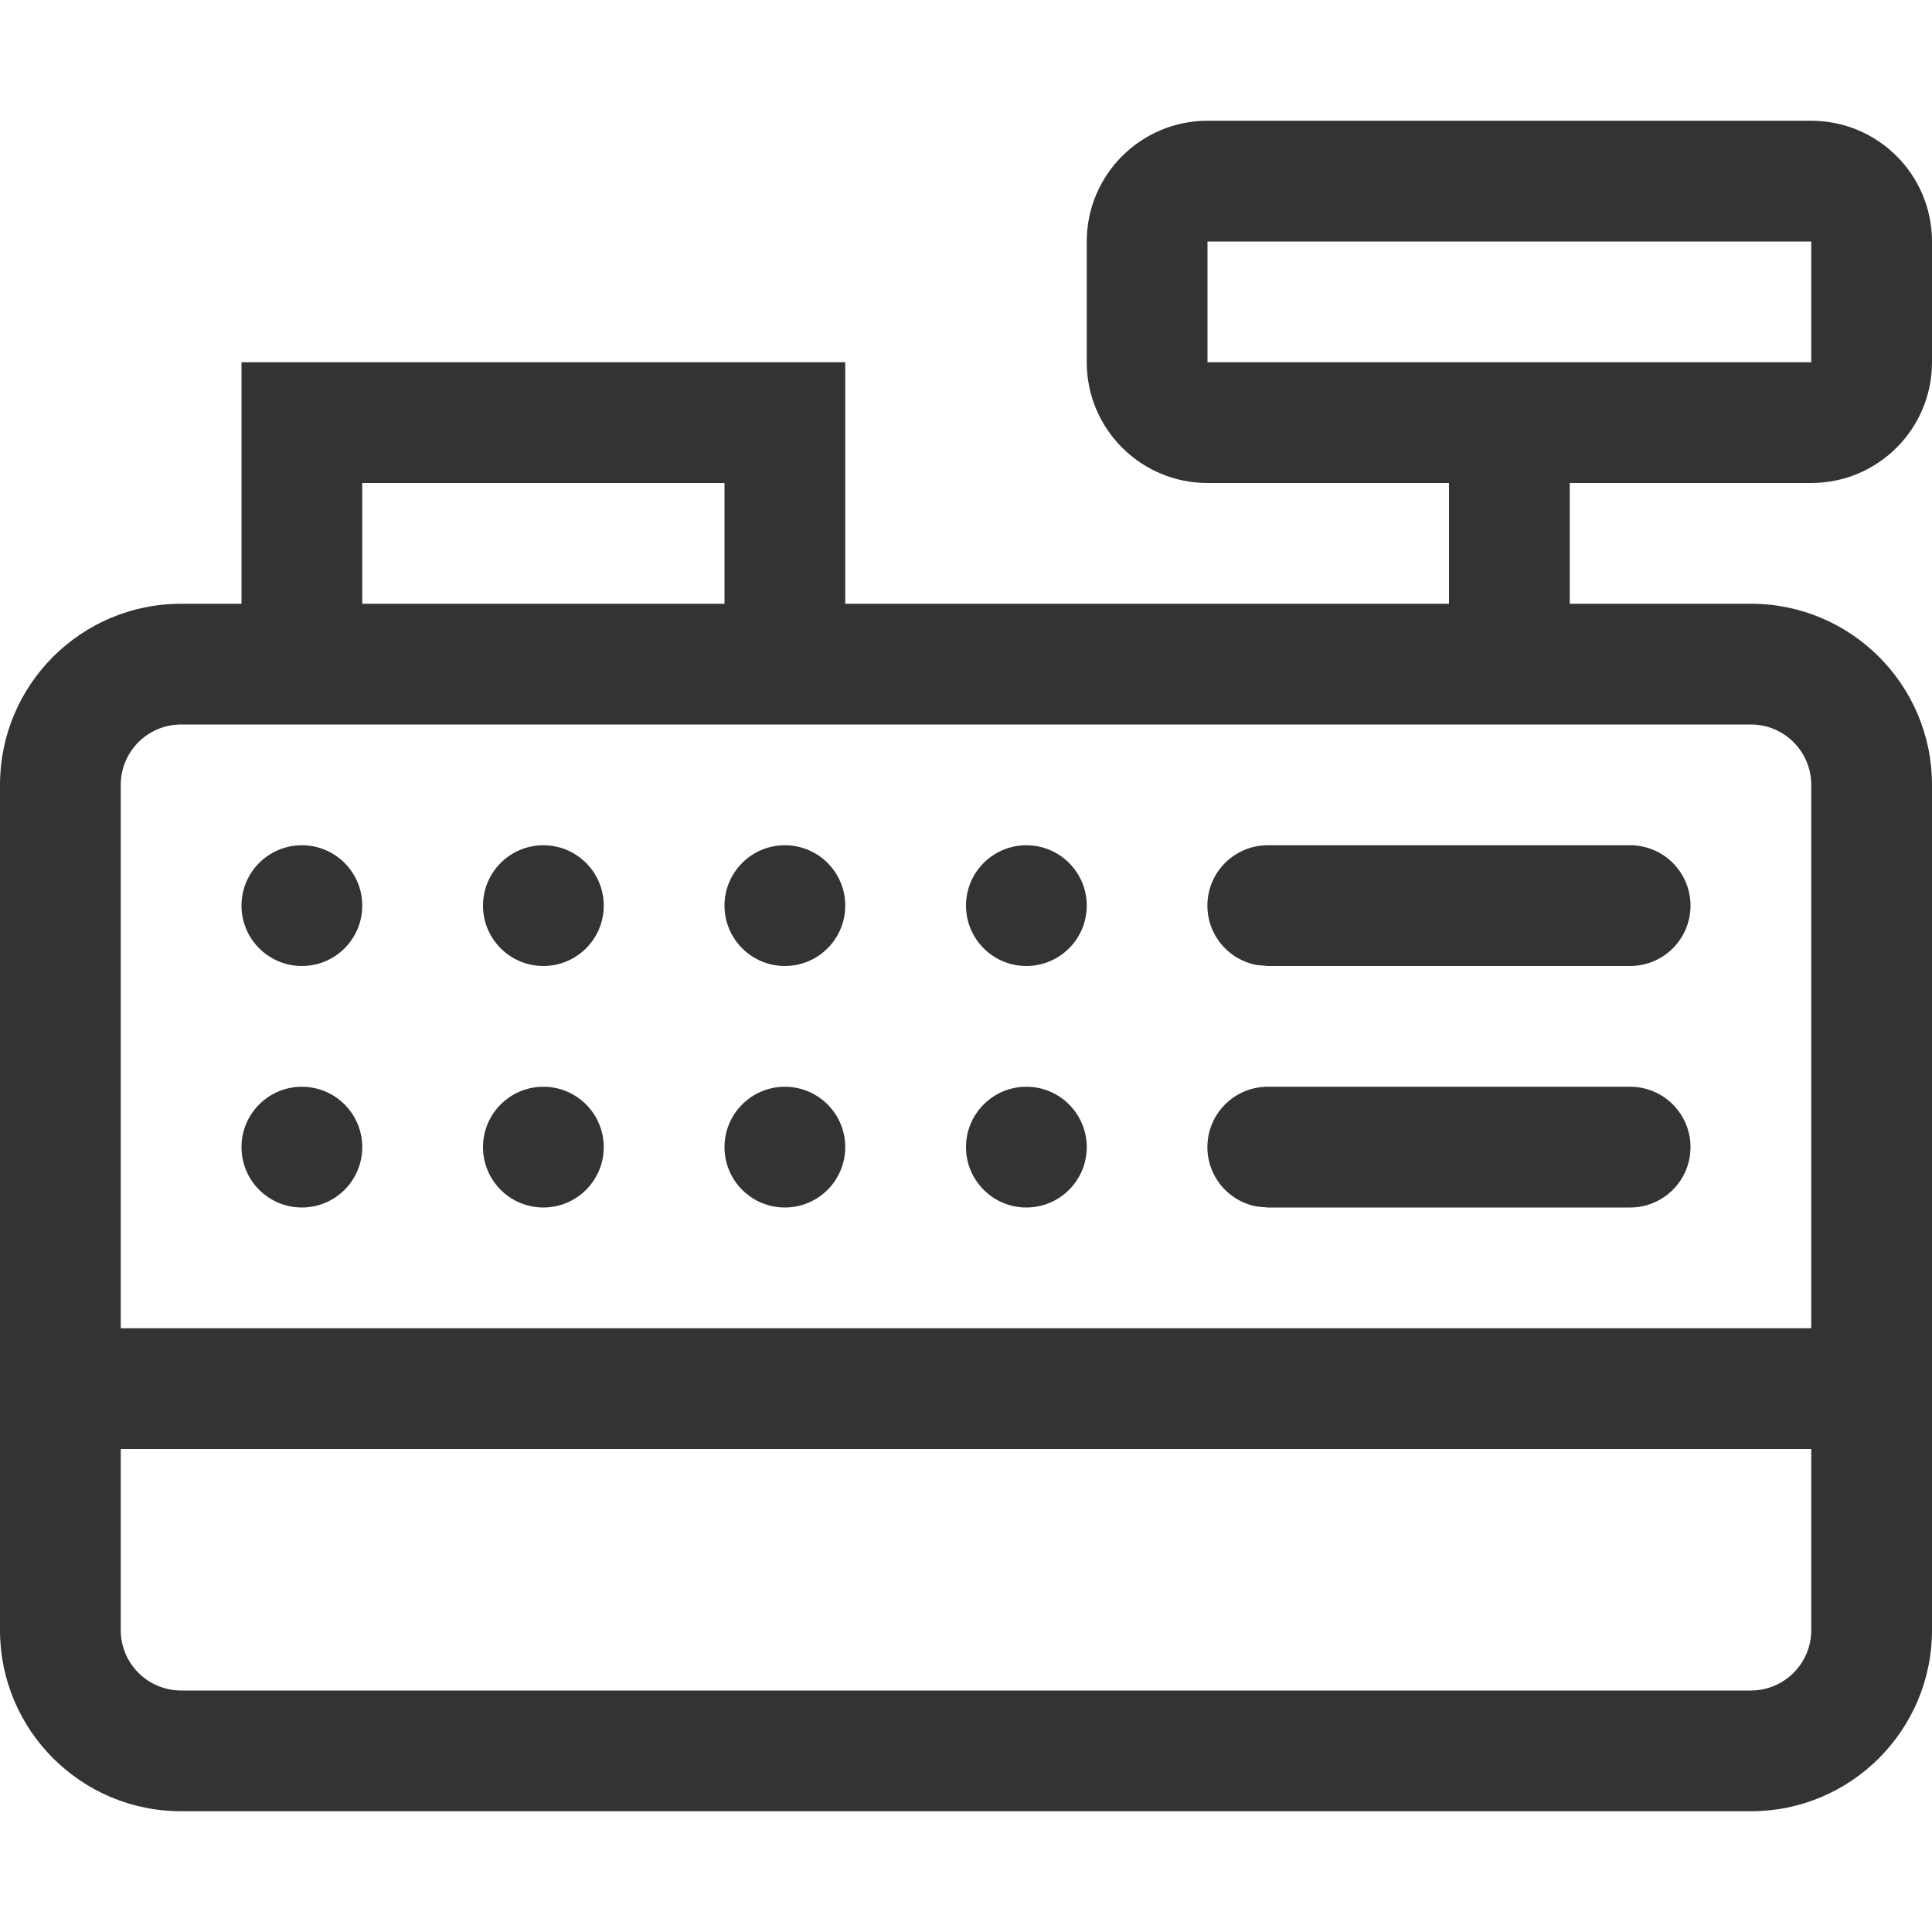
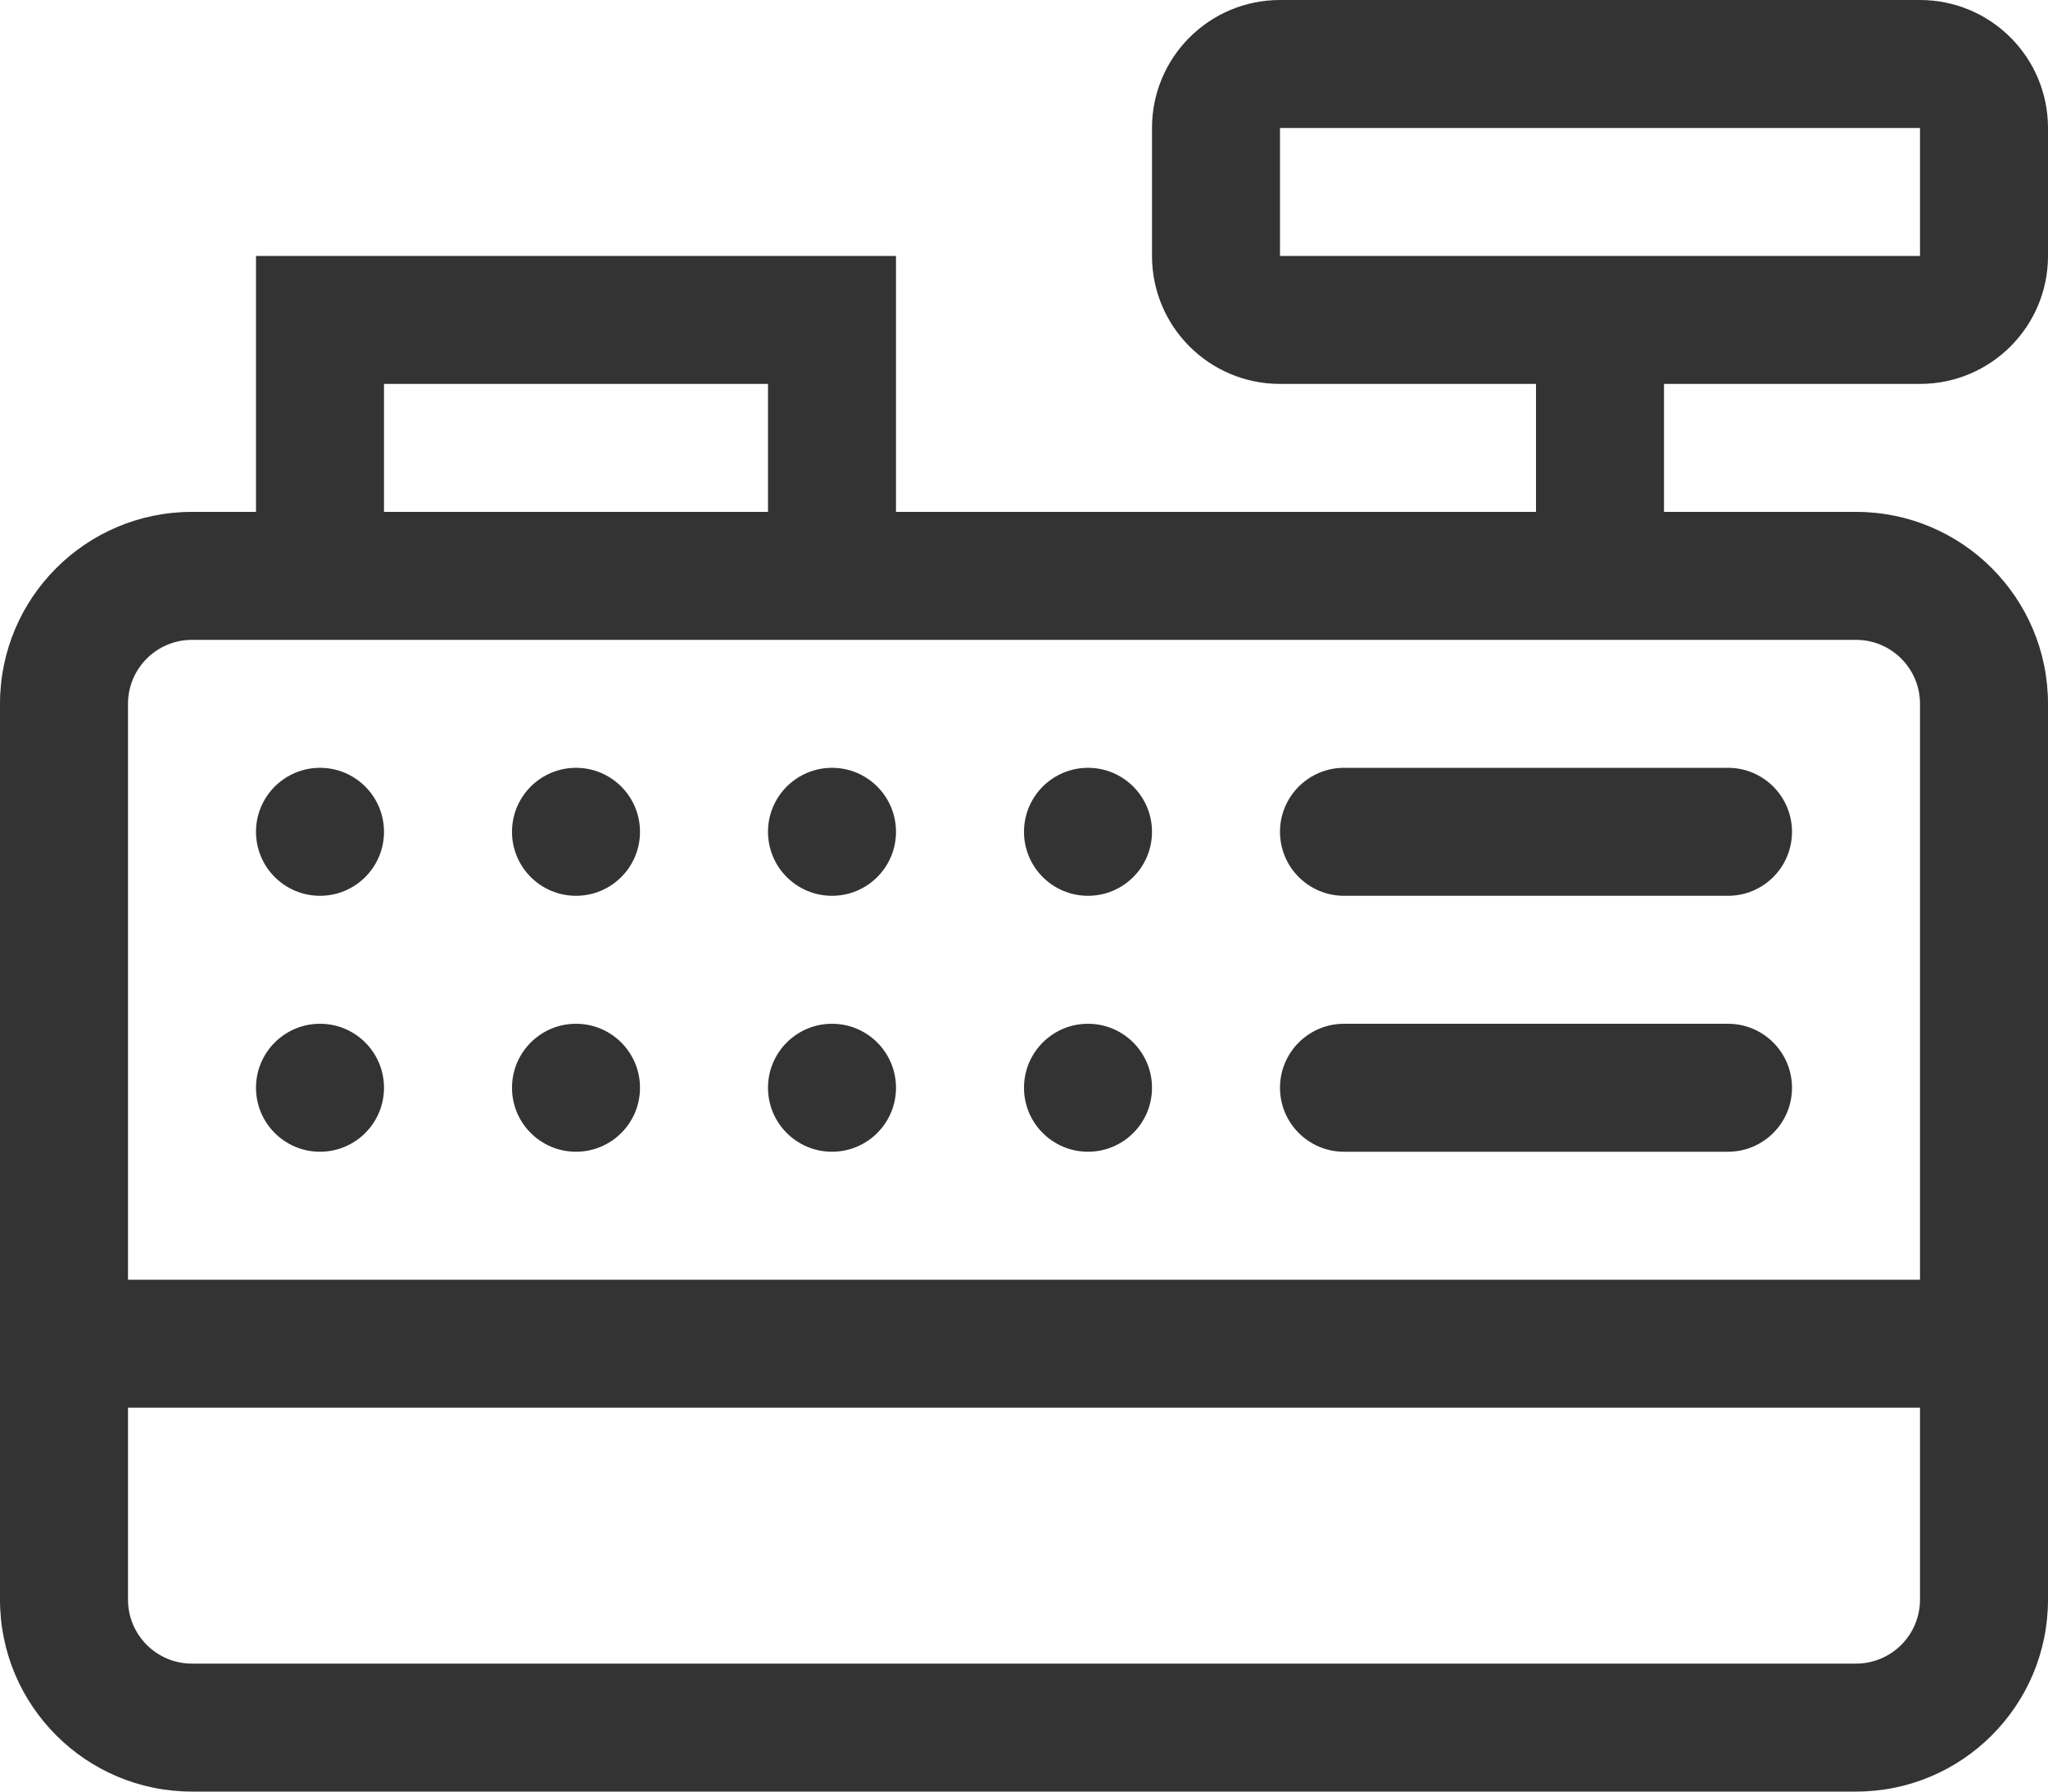
- <svg xmlns="http://www.w3.org/2000/svg" width="16" height="16">
-   <path fill="#333333" d="M1.5 6a.5.5 0 00-.5.5v7a.5.5 0 00.5.5h13a.5.5 0 00.5-.5v-7a.5.5 0 00-.5-.5h-13zM15 1a1 1 0 011 1v1a1 1 0 01-1 1h-2v1h1.5A1.5 1.5 0 0116 6.5v7a1.5 1.5 0 01-1.5 1.5h-13A1.5 1.5 0 010 13.5v-7A1.5 1.5 0 011.5 5H2V3h5v2h5V4h-2a1 1 0 01-1-1V2a1 1 0 011-1h5zm0 10H1v1h14v-1zm-1.5-2h-3a.5.5 0 00-.09.992l.09.008h3a.5.5 0 100-1zm-5 0a.5.5 0 100 1 .5.5 0 000-1zm-2 0a.5.5 0 100 1 .5.5 0 000-1zm-2 0a.5.5 0 100 1 .5.5 0 000-1zm-2 0a.5.5 0 100 1 .5.5 0 000-1zm11-2h-3a.5.5 0 00-.09.992L10.5 8h3a.5.5 0 100-1zm-5 0a.5.5 0 100 1 .5.5 0 000-1zm-2 0a.5.5 0 100 1 .5.5 0 000-1zm-2 0a.5.5 0 100 1 .5.5 0 000-1zm-2 0a.5.5 0 100 1 .5.5 0 000-1zM6 4H3v1h3V4zm9-2h-5v1h5V2z" />
+ <svg xmlns="http://www.w3.org/2000/svg" width="16" height="14" fill="none">
+   <path d="M1.5 5a.5.5 0 00-.5.5v7a.5.5 0 00.5.5h13a.5.5 0 00.5-.5v-7a.5.5 0 00-.5-.5h-13zM15 0a1 1 0 011 1v1a1 1 0 01-1 1h-2v1h1.5A1.5 1.5 0 0116 5.5v7a1.5 1.5 0 01-1.5 1.5h-13A1.5 1.5 0 010 12.5v-7A1.5 1.5 0 011.5 4H2V2h5v2h5V3h-2a1 1 0 01-1-1V1a1 1 0 011-1h5zm0 10H1v1h14v-1zm-1.5-2h-3a.5.5 0 000 1h3a.5.5 0 000-1zm-5 0a.5.5 0 100 1 .5.5 0 000-1zm-2 0a.5.5 0 100 1 .5.5 0 000-1zm-2 0a.5.5 0 100 1 .5.5 0 000-1zm-2 0a.5.5 0 100 1 .5.5 0 000-1zm11-2h-3a.5.5 0 000 1h3a.5.5 0 000-1zm-5 0a.5.5 0 100 1 .5.5 0 000-1zm-2 0a.5.5 0 100 1 .5.5 0 000-1zm-2 0a.5.5 0 100 1 .5.5 0 000-1zm-2 0a.5.5 0 100 1 .5.5 0 000-1zM6 3H3v1h3V3zm9-2h-5v1h5V1z" fill="#333" />
</svg>
